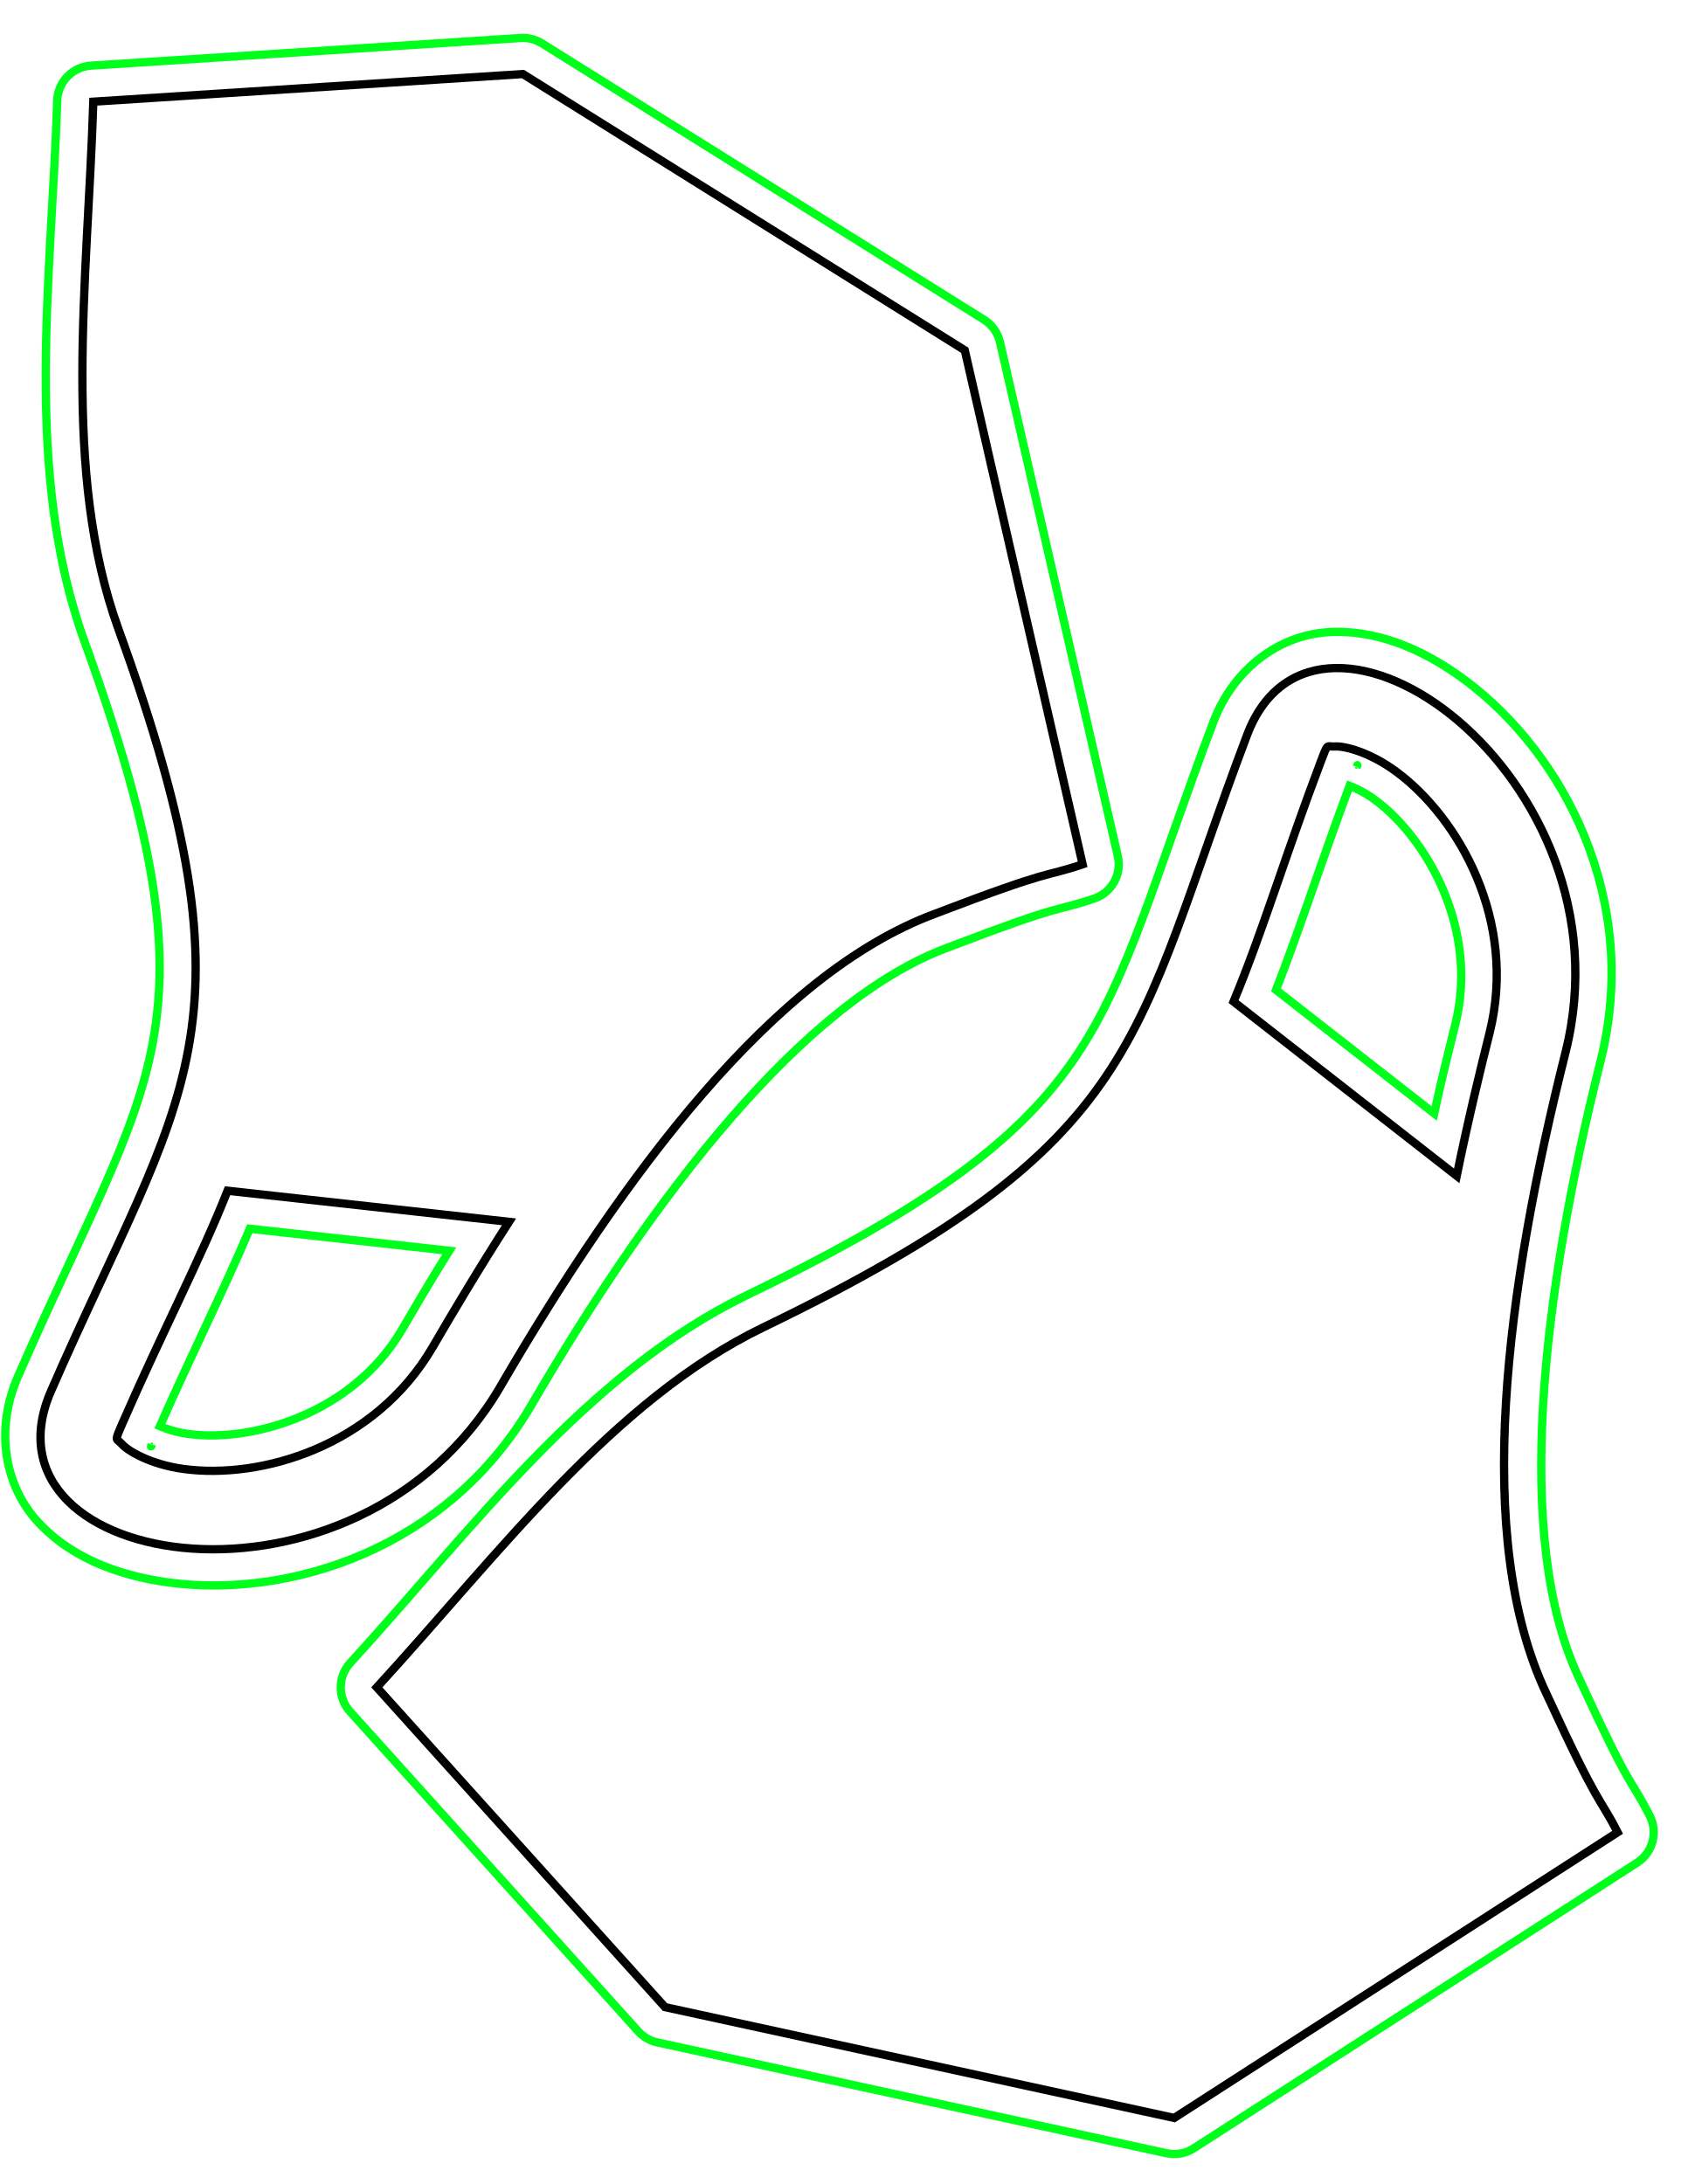
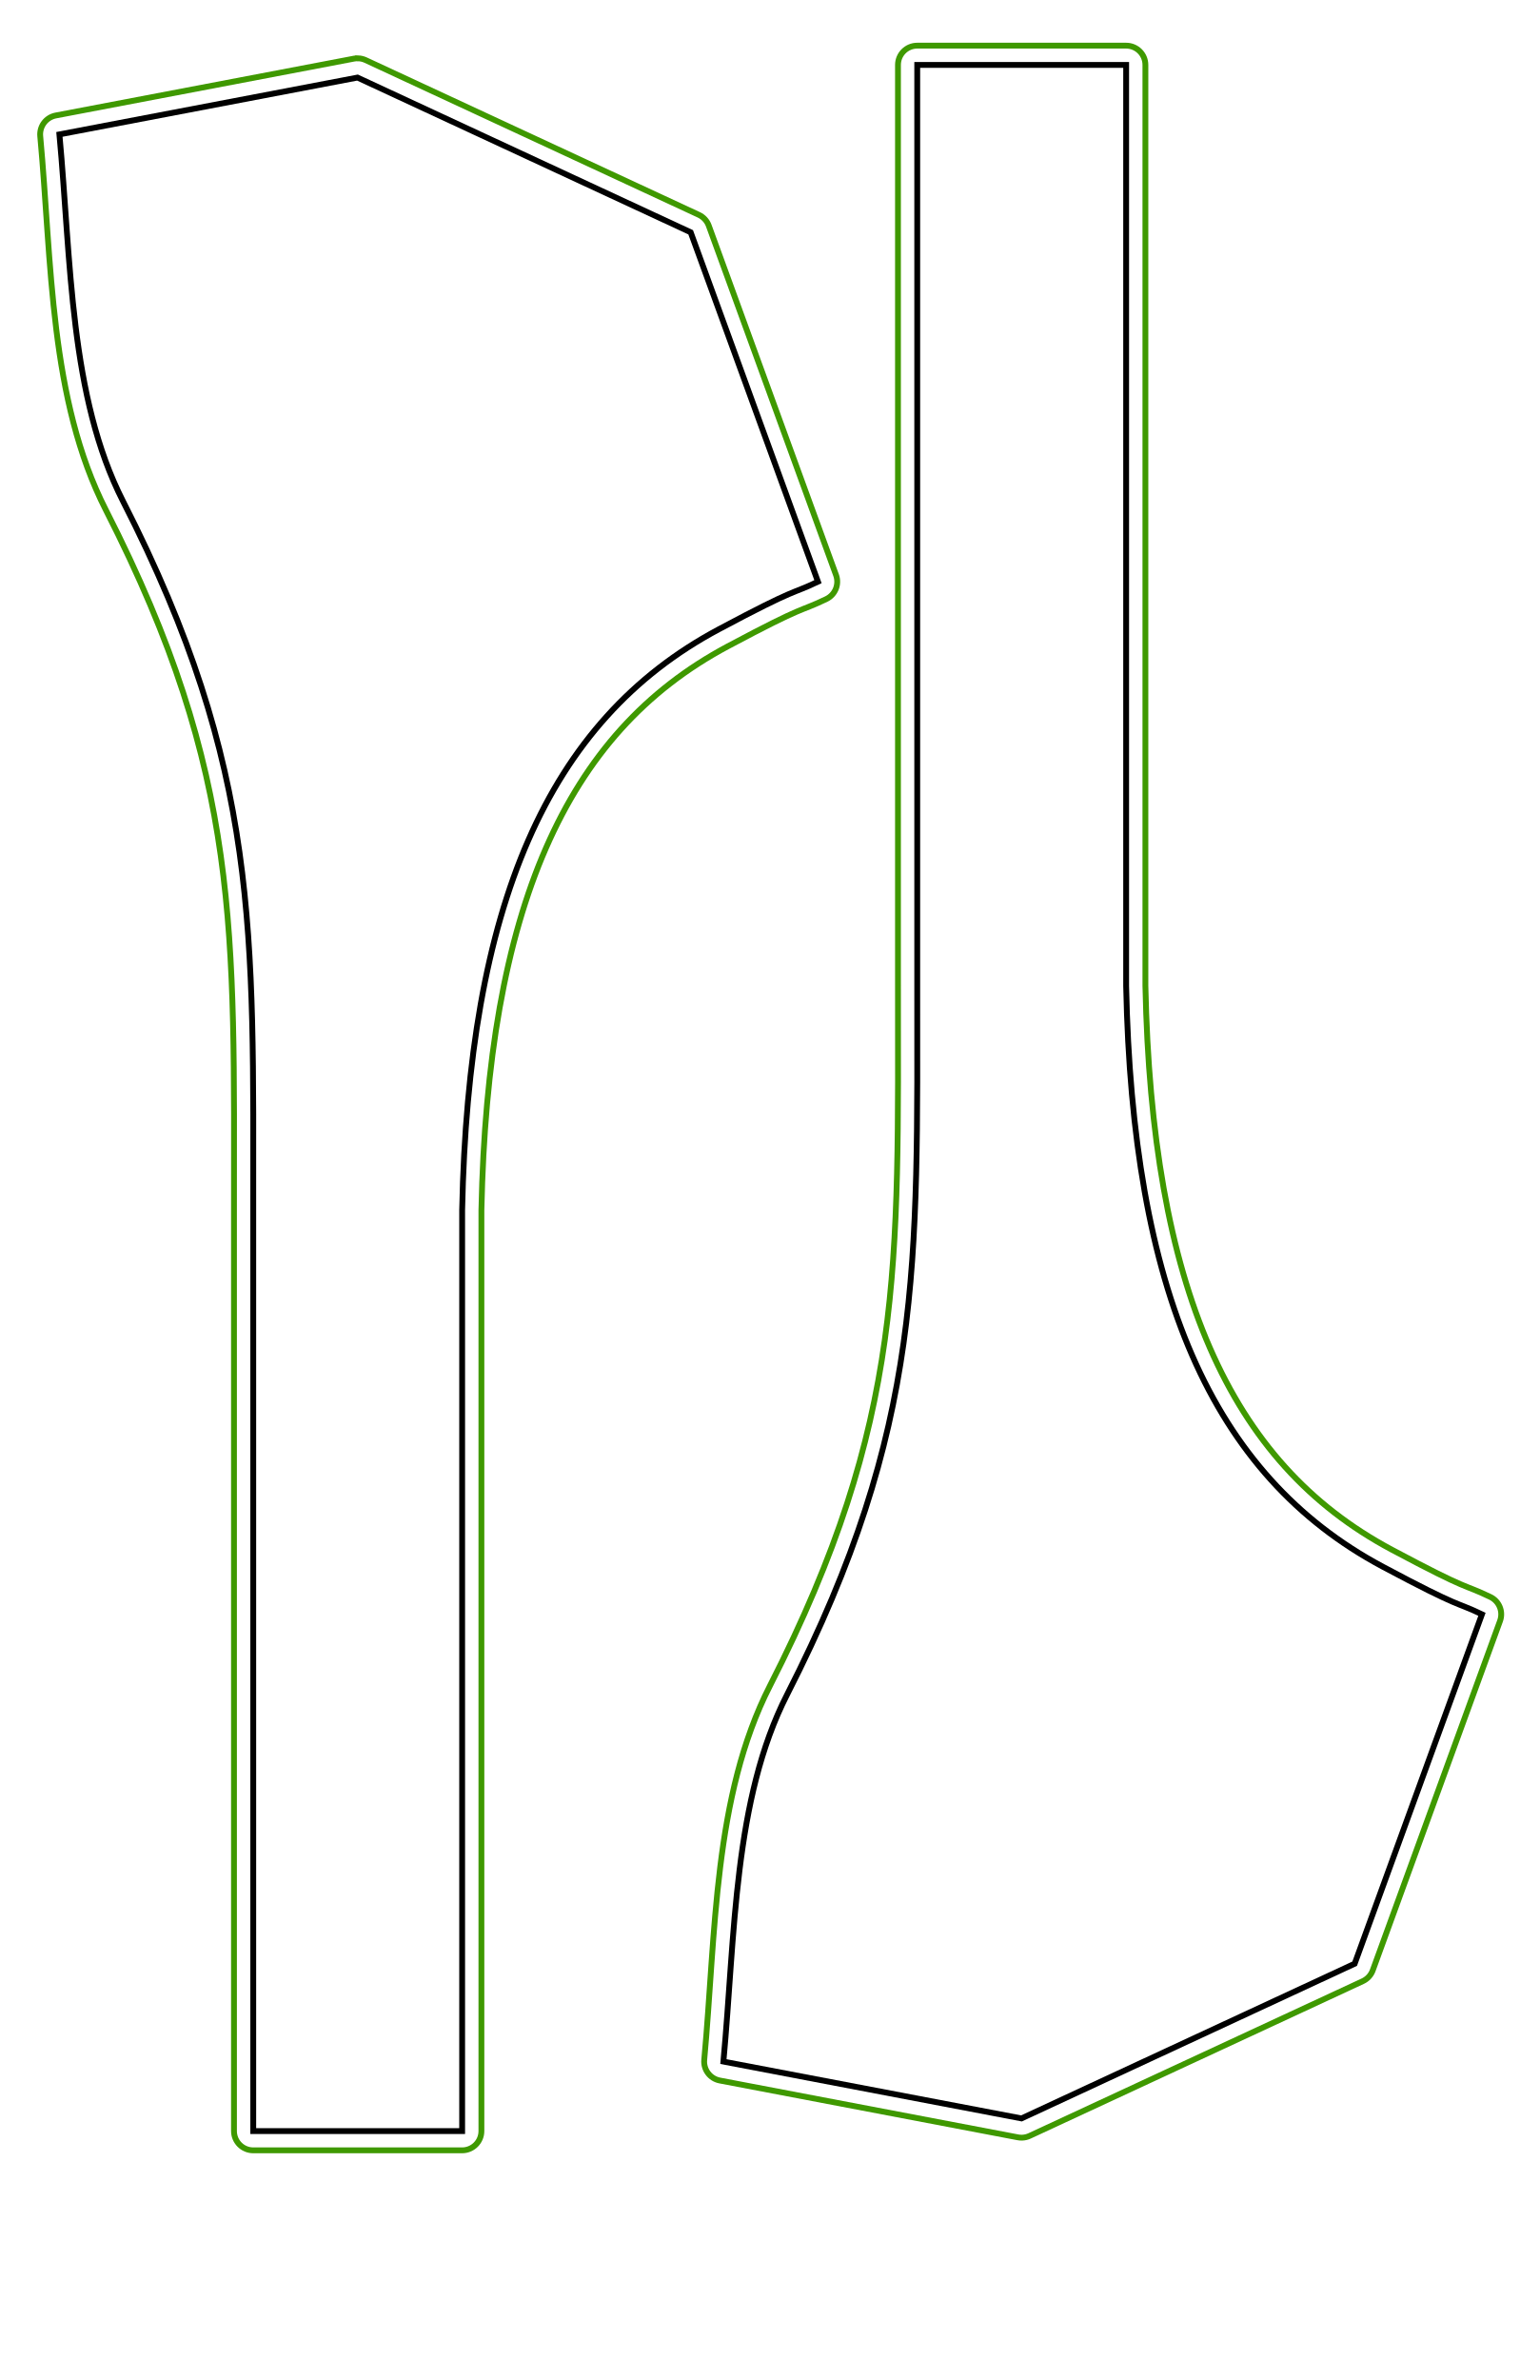
- <svg xmlns="http://www.w3.org/2000/svg" version="1.1" id="svg2" width="8.5in" height="11in" viewBox="0 0 816 1056">
+ <svg xmlns="http://www.w3.org/2000/svg" version="1.1" id="svg2" width="11in" height="17in" viewBox="0 0 1056 1632">
  <defs id="defs6" />
-   <path style="fill:#000000;stroke-width:0.959" d="m -739.437,724.53 c -0.059,-2.611 0.316,-5.009 0.833,-5.329 0.572,-0.353 0.94,1.508 0.94,4.748 0,6.597 -1.626,7.129 -1.774,0.581 z" id="path853-3" />
-   <path style="fill:#000000;stroke-width:0.959" d="m -621.407,540.664 c 0.207,-1.977 0.376,-0.359 0.376,3.595 0,3.954 -0.169,5.572 -0.376,3.595 -0.207,-1.977 -0.207,-5.213 0,-7.19 z" id="path843-5" />
-   <g id="g858" transform="rotate(37.18491,419.0076,791.3427)">
-     <path id="path1066-2" d="m 697.375,614.651 c 55.347,29.522 49.396,23.677 68.034,32.65 l -87.301,239.59 -228.516,106.092 -204.438,-38.971 c 8.09,-87.486 6.944,-179.672 43.647,-251.605 93.93,-184.092 58.074,-217.773 13.222,-369.576 -26.95,-91.212 161.348,-97.485 215.381,29.201 46.491,109.003 106.029,214.104 179.972,252.618 z" style="fill:none;stroke:#000000;stroke-width:4;stroke-linecap:butt;stroke-linejoin:miter;stroke-miterlimit:4;stroke-dasharray:none;stroke-opacity:1" />
-     <path transform="translate(-251.0109,-459.6434)" d="m 620.84,707.684 c -25.984,0.273 -50.104,6.834 -67.396,22.234 -17.293,15.401 -24.955,41.109 -17.156,67.504 22.685,76.778 42.141,122.343 44.744,168.711 2.603,46.368 -10.413,97.122 -56.773,187.982 -39.515,77.445 -37.51,171.718 -45.482,257.934 a 17.464,17.464 0 0 0 14.119,18.76 l 204.438,38.971 a 17.464,17.464 0 0 0 10.623,-1.315 L 936.473,1362.373 a 17.464,17.464 0 0 0 9.053,-9.859 l 87.301,-239.59 a 17.464,17.464 0 0 0 -8.832,-21.713 c -19.999,-9.629 -12.427,-3.006 -67.389,-32.322 a 17.464,17.464 0 0 0 -0.152,-0.08 C 890.648,1024.533 830.446,922.604 784.477,814.824 752.677,740.267 679.738,707.065 620.84,707.684 Z" id="path837" style="fill:none;stroke:#00ff1b;stroke-width:4;stroke-linecap:butt;stroke-linejoin:miter;stroke-miterlimit:4;stroke-dasharray:none;stroke-opacity:1" />
-     <path id="path847" d="m 370.411,303.39 c -16.461,0.173 -28.014,5.412 -31.166,8.219 -3.152,2.807 -3.987,-0.006 -0.887,10.486 13.664,46.246 27.28,82.384 36.382,117.429 l 136.878,1.923 c -5.762,-11.989 -11.344,-24.124 -16.777,-36.321 -4.181,-9.386 -8.273,-18.808 -12.291,-28.228 -21.99,-51.558 -74.83,-73.9 -112.141,-73.508 z" style="fill:none;stroke:#000000;stroke-width:4;stroke-linecap:butt;stroke-linejoin:miter;stroke-miterlimit:4;stroke-dasharray:none;stroke-opacity:1" />
-     <path transform="translate(-251.0109,-459.6434)" d="m 604.35,771.992 c 0.022,0.09 0.2,0.69 0.244,0.854 -0.095,-0.896 -0.311,-1.125 -0.244,-0.854 z m 17.252,8.125 c -5.8,0.061 -10.559,0.974 -14.23,2.01 11.385,37.882 22.591,69.419 31.322,100.135 l 97.051,1.363 c -1.812,-3.979 -3.721,-7.915 -5.498,-11.904 -4.224,-9.483 -8.353,-18.987 -12.4,-28.477 -18.814,-44.112 -65.922,-63.446 -96.244,-63.127 z" id="path850" style="fill:none;stroke:#00ff1b;stroke-width:4;stroke-linecap:butt;stroke-linejoin:miter;stroke-miterlimit:4;stroke-dasharray:none;stroke-opacity:1" />
+   <path style="fill:#000000;stroke-width:0.959" d="m -739.437,1300.53 c -0.059,-2.611 0.316,-5.009 0.833,-5.329 0.572,-0.353 0.94,1.508 0.94,4.748 0,6.597 -1.626,7.129 -1.774,0.581 z" id="path853-3" />
+   <path style="fill:#000000;stroke-width:0.959" d="m -621.407,1116.665 c 0.207,-1.977 0.376,-0.359 0.376,3.595 0,3.954 -0.169,5.572 -0.376,3.595 -0.207,-1.977 -0.207,-5.213 0,-7.19 z" id="path843-5" />
+   <g id="g1145" transform="translate(-52.15811,-78.23717)">
+     <path id="path1066" d="M 369.127,1539.536 V 907.985 C 373.444,700.194 426.988,572.777 545.134,509.759 c 55.347,-29.522 49.396,-23.677 68.034,-32.65 L 525.867,237.518 297.351,131.426 92.913,170.397 c 8.09,87.486 6.944,179.671 43.647,251.605 93.93,184.092 89.289,294.645 89.289,489.441 V 1539.536 Z" style="fill:none;stroke:#000000;stroke-width:4;stroke-linecap:butt;stroke-linejoin:miter;stroke-miterlimit:4;stroke-dasharray:none;stroke-opacity:1" />
+     <path d="m 297.809,118.225 a 13.211,13.211 0 0 0 -2.93,0.225 l -204.439,38.971 a 13.211,13.211 0 0 0 -10.682,14.193 c 8.001,86.525 6.205,180.29 45.035,256.393 92.877,182.028 87.846,288.432 87.846,483.438 v 628.092 a 13.211,13.211 0 0 0 13.211,13.211 h 143.277 a 13.211,13.211 0 0 0 13.211,-13.211 V 908.15 c 2.144,-102.766 16.526,-184.882 44.213,-248.281 27.697,-63.422 68.259,-108.294 124.801,-138.453 55.055,-29.366 47.879,-22.935 67.547,-32.404 a 13.211,13.211 0 0 0 6.682,-16.426 L 538.279,232.994 a 13.211,13.211 0 0 0 -6.85,-7.459 L 302.914,119.443 a 13.211,13.211 0 0 0 -5.105,-1.219 z" id="path1068" style="fill:none;stroke:#3f9900;stroke-width:4;stroke-linecap:butt;stroke-linejoin:miter;stroke-miterlimit:4;stroke-dasharray:none;stroke-opacity:1" />
  </g>
-   <g transform="matrix(0.9923093,0.1237835,0.1237835,-0.9923093,-316.2436,965.4955)" id="g881">
-     <path style="fill:none;stroke:#000000;stroke-width:4;stroke-linecap:butt;stroke-linejoin:miter;stroke-miterlimit:4;stroke-dasharray:none;stroke-opacity:1" d="m 697.375,614.651 c 55.347,29.522 49.396,23.677 68.034,32.65 l -87.301,239.59 -228.516,106.092 -204.438,-38.971 c 8.09,-87.486 6.944,-179.672 43.647,-251.605 93.93,-184.092 58.074,-217.773 13.222,-369.576 -26.95,-91.212 161.348,-97.485 215.381,29.201 46.491,109.003 106.029,214.104 179.972,252.618 z" id="path873" />
-     <path style="fill:none;stroke:#00ff1b;stroke-width:4;stroke-linecap:butt;stroke-linejoin:miter;stroke-miterlimit:4;stroke-dasharray:none;stroke-opacity:1" id="path875" d="m 620.84,707.684 c -25.984,0.273 -50.104,6.834 -67.396,22.234 -17.293,15.401 -24.955,41.109 -17.156,67.504 22.685,76.778 42.141,122.343 44.744,168.711 2.603,46.368 -10.413,97.122 -56.773,187.982 -39.515,77.445 -37.51,171.718 -45.482,257.934 a 17.464,17.464 0 0 0 14.119,18.76 l 204.438,38.971 a 17.464,17.464 0 0 0 10.623,-1.315 L 936.473,1362.373 a 17.464,17.464 0 0 0 9.053,-9.859 l 87.301,-239.59 a 17.464,17.464 0 0 0 -8.832,-21.713 c -19.999,-9.629 -12.427,-3.006 -67.389,-32.322 a 17.464,17.464 0 0 0 -0.152,-0.08 C 890.648,1024.533 830.446,922.604 784.477,814.824 752.677,740.267 679.738,707.065 620.84,707.684 Z" transform="translate(-251.0109,-459.6434)" />
-     <path style="fill:none;stroke:#000000;stroke-width:4;stroke-linecap:butt;stroke-linejoin:miter;stroke-miterlimit:4;stroke-dasharray:none;stroke-opacity:1" d="m 370.411,303.39 c -16.461,0.173 -28.014,5.412 -31.166,8.219 -3.152,2.807 -3.987,-0.006 -0.887,10.486 13.664,46.246 27.28,82.384 36.382,117.429 l 136.878,1.923 c -5.762,-11.989 -11.344,-24.124 -16.777,-36.321 -4.181,-9.386 -8.273,-18.808 -12.291,-28.228 -21.99,-51.558 -74.83,-73.9 -112.141,-73.508 z" id="path877" />
-     <path style="fill:none;stroke:#00ff1b;stroke-width:4;stroke-linecap:butt;stroke-linejoin:miter;stroke-miterlimit:4;stroke-dasharray:none;stroke-opacity:1" id="path879" d="m 604.35,771.992 c 0.022,0.09 0.2,0.69 0.244,0.854 -0.095,-0.896 -0.311,-1.125 -0.244,-0.854 z m 17.252,8.125 c -5.8,0.061 -10.559,0.974 -14.23,2.01 11.385,37.882 22.591,69.419 31.322,100.135 l 97.051,1.363 c -1.812,-3.979 -3.721,-7.915 -5.498,-11.904 -4.224,-9.483 -8.353,-18.987 -12.4,-28.477 -18.814,-44.112 -65.922,-63.446 -96.244,-63.127 z" transform="translate(-251.0109,-459.6434)" />
+   <g id="g1141" transform="rotate(180,845.9384,792.5804)">
+     <path id="path1066-2" d="M 919.498,1540.643 V 909.092 c -4.317,-207.791 -57.861,-335.208 -176.007,-398.226 -55.347,-29.522 -49.396,-23.677 -68.034,-32.65 l 87.301,-239.59 228.516,-106.092 204.438,38.971 c -8.09,87.486 -6.944,179.672 -43.647,251.605 -93.93,184.092 -89.289,294.645 -89.289,489.441 v 628.093 z" style="fill:none;stroke:#000000;stroke-width:4;stroke-linecap:butt;stroke-linejoin:miter;stroke-miterlimit:4;stroke-dasharray:none;stroke-opacity:1" />
+     <path d="m 297.809,118.225 a 13.211,13.211 0 0 0 -2.93,0.225 l -204.439,38.971 a 13.211,13.211 0 0 0 -10.682,14.193 c 8.001,86.525 6.205,180.29 45.035,256.393 92.877,182.028 87.846,288.432 87.846,483.438 v 628.092 a 13.211,13.211 0 0 0 13.211,13.211 h 143.277 a 13.211,13.211 0 0 0 13.211,-13.211 V 908.15 c 2.144,-102.766 16.526,-184.882 44.213,-248.281 27.697,-63.422 68.259,-108.294 124.801,-138.453 55.055,-29.366 47.879,-22.935 67.547,-32.404 a 13.211,13.211 0 0 0 6.682,-16.426 L 538.279,232.994 a 13.211,13.211 0 0 0 -6.85,-7.459 L 302.914,119.443 a 13.211,13.211 0 0 0 -5.105,-1.219 z" id="path1068-6" style="fill:none;stroke:#3f9900;stroke-width:4;stroke-linecap:butt;stroke-linejoin:miter;stroke-miterlimit:4;stroke-dasharray:none;stroke-opacity:1" transform="matrix(-1,0,0,1,1288.625,1.10744)" />
  </g>
</svg>
